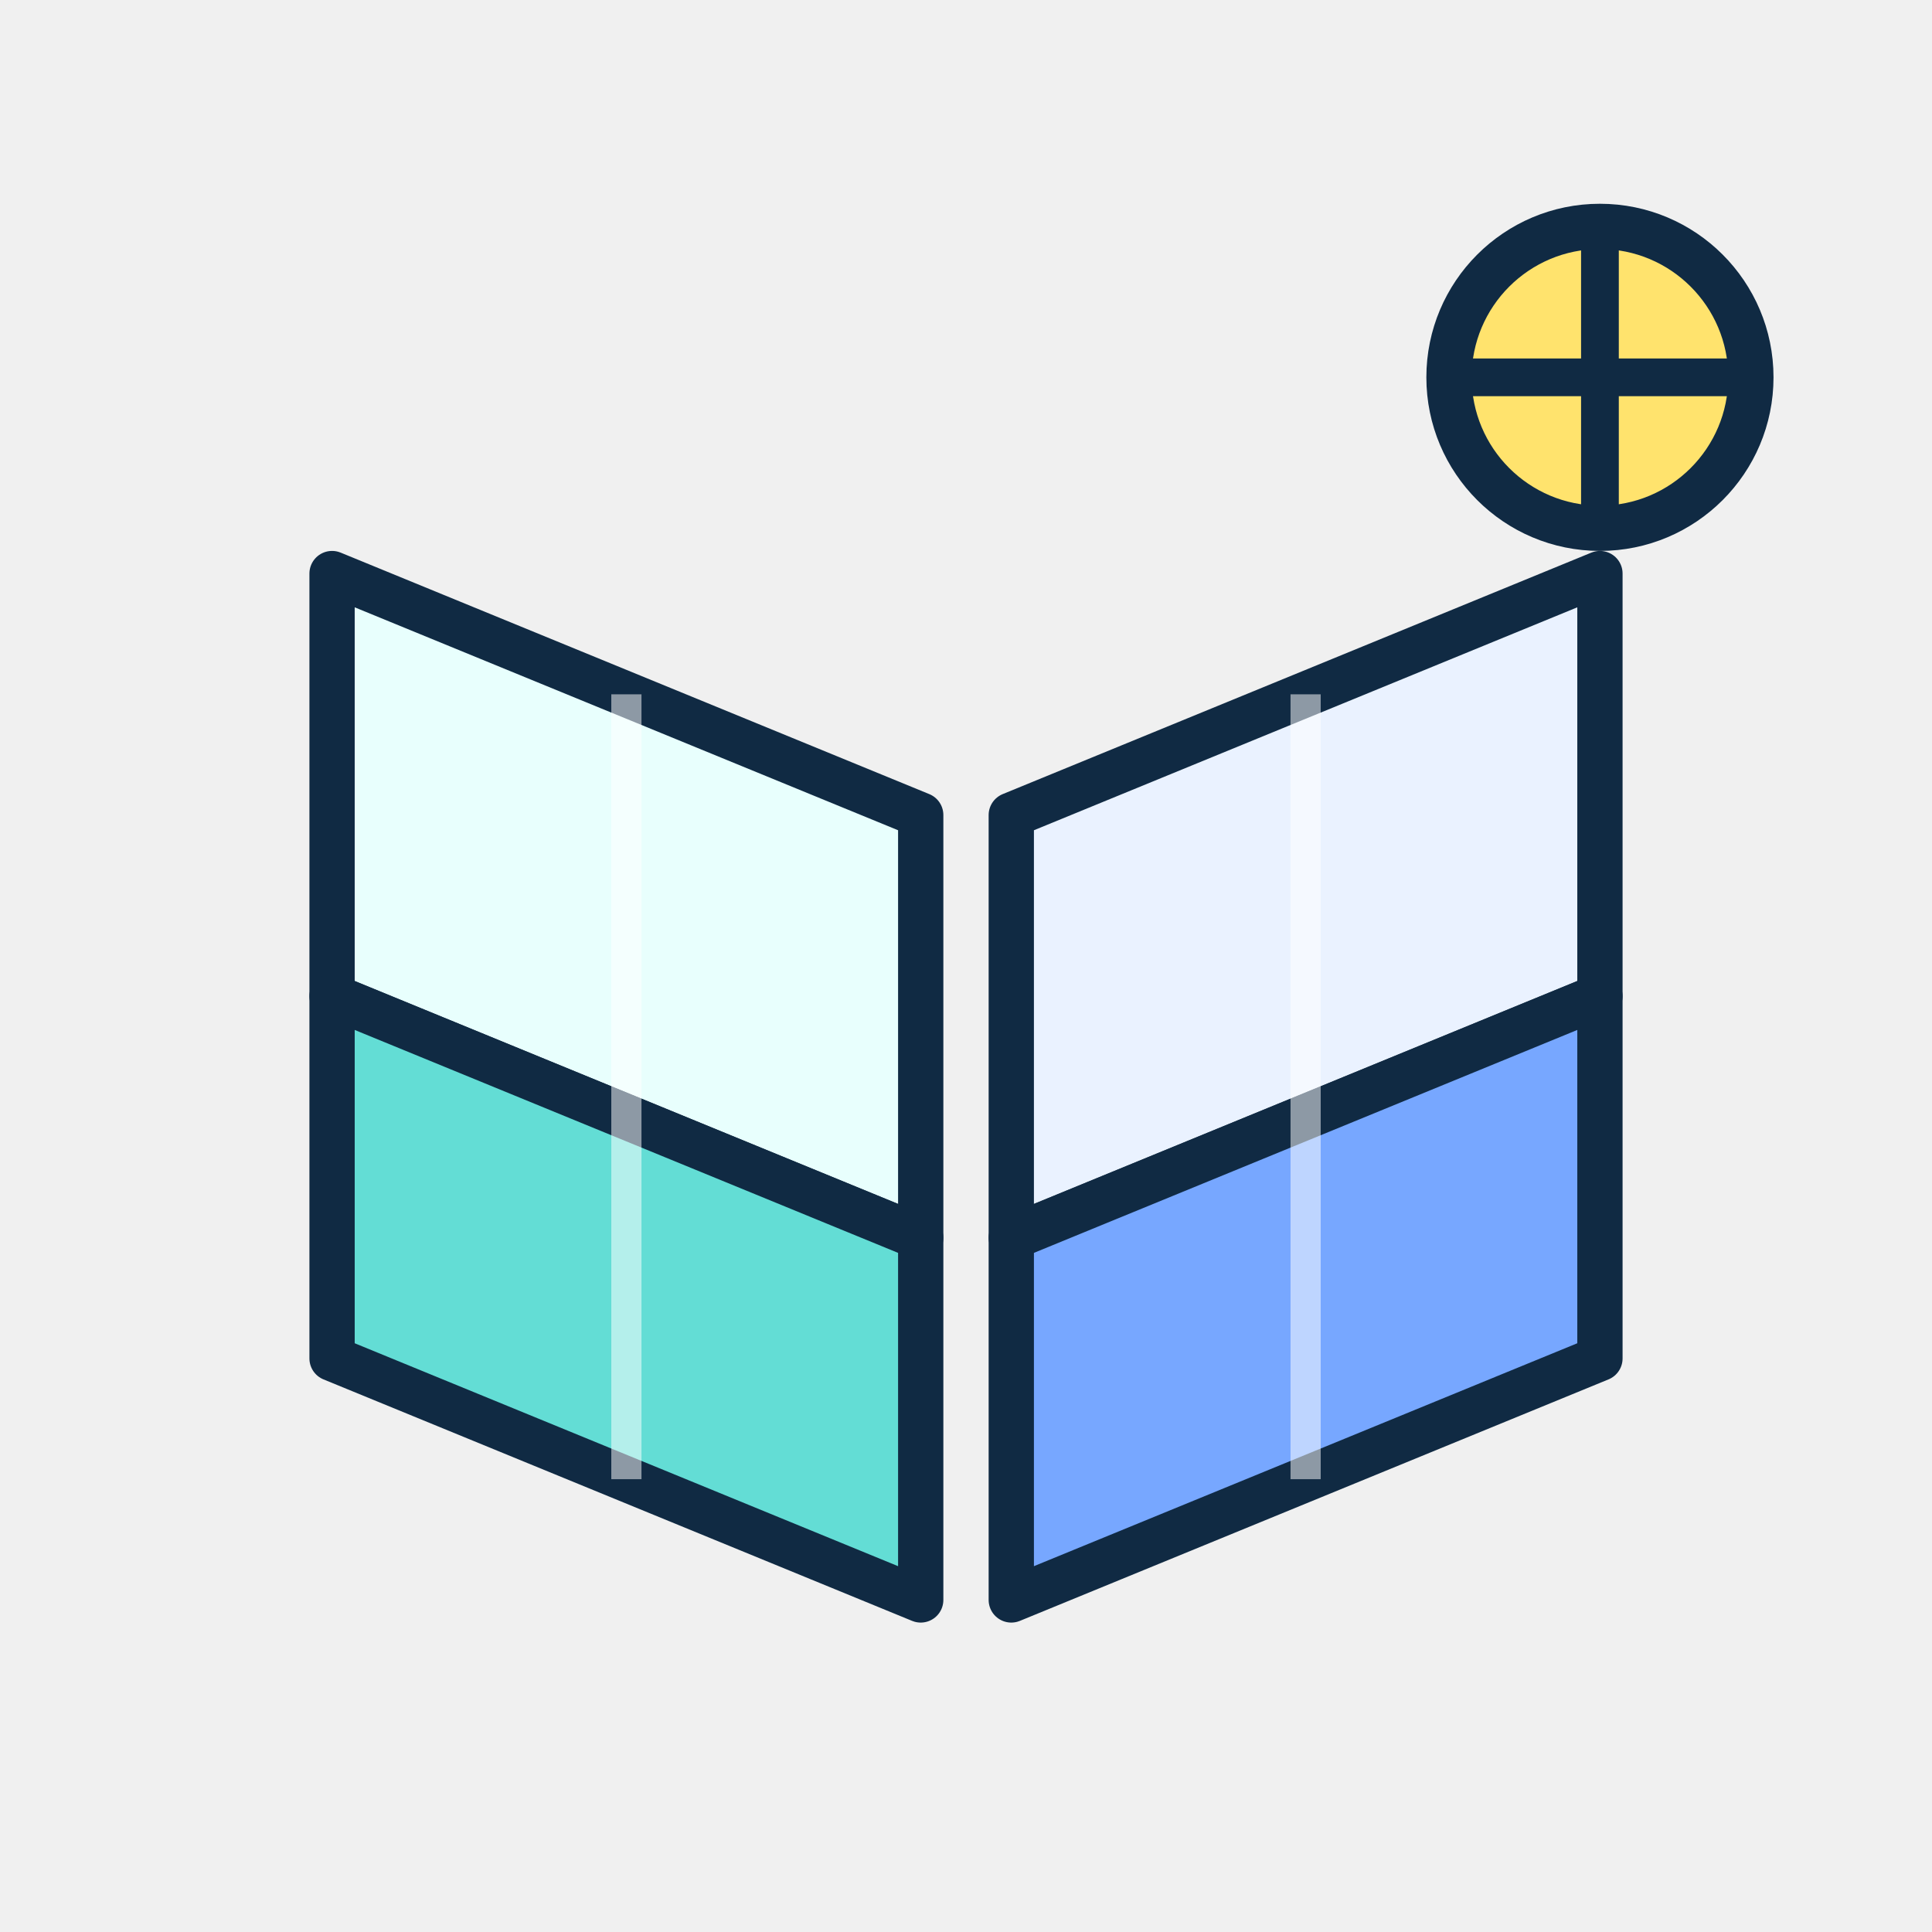
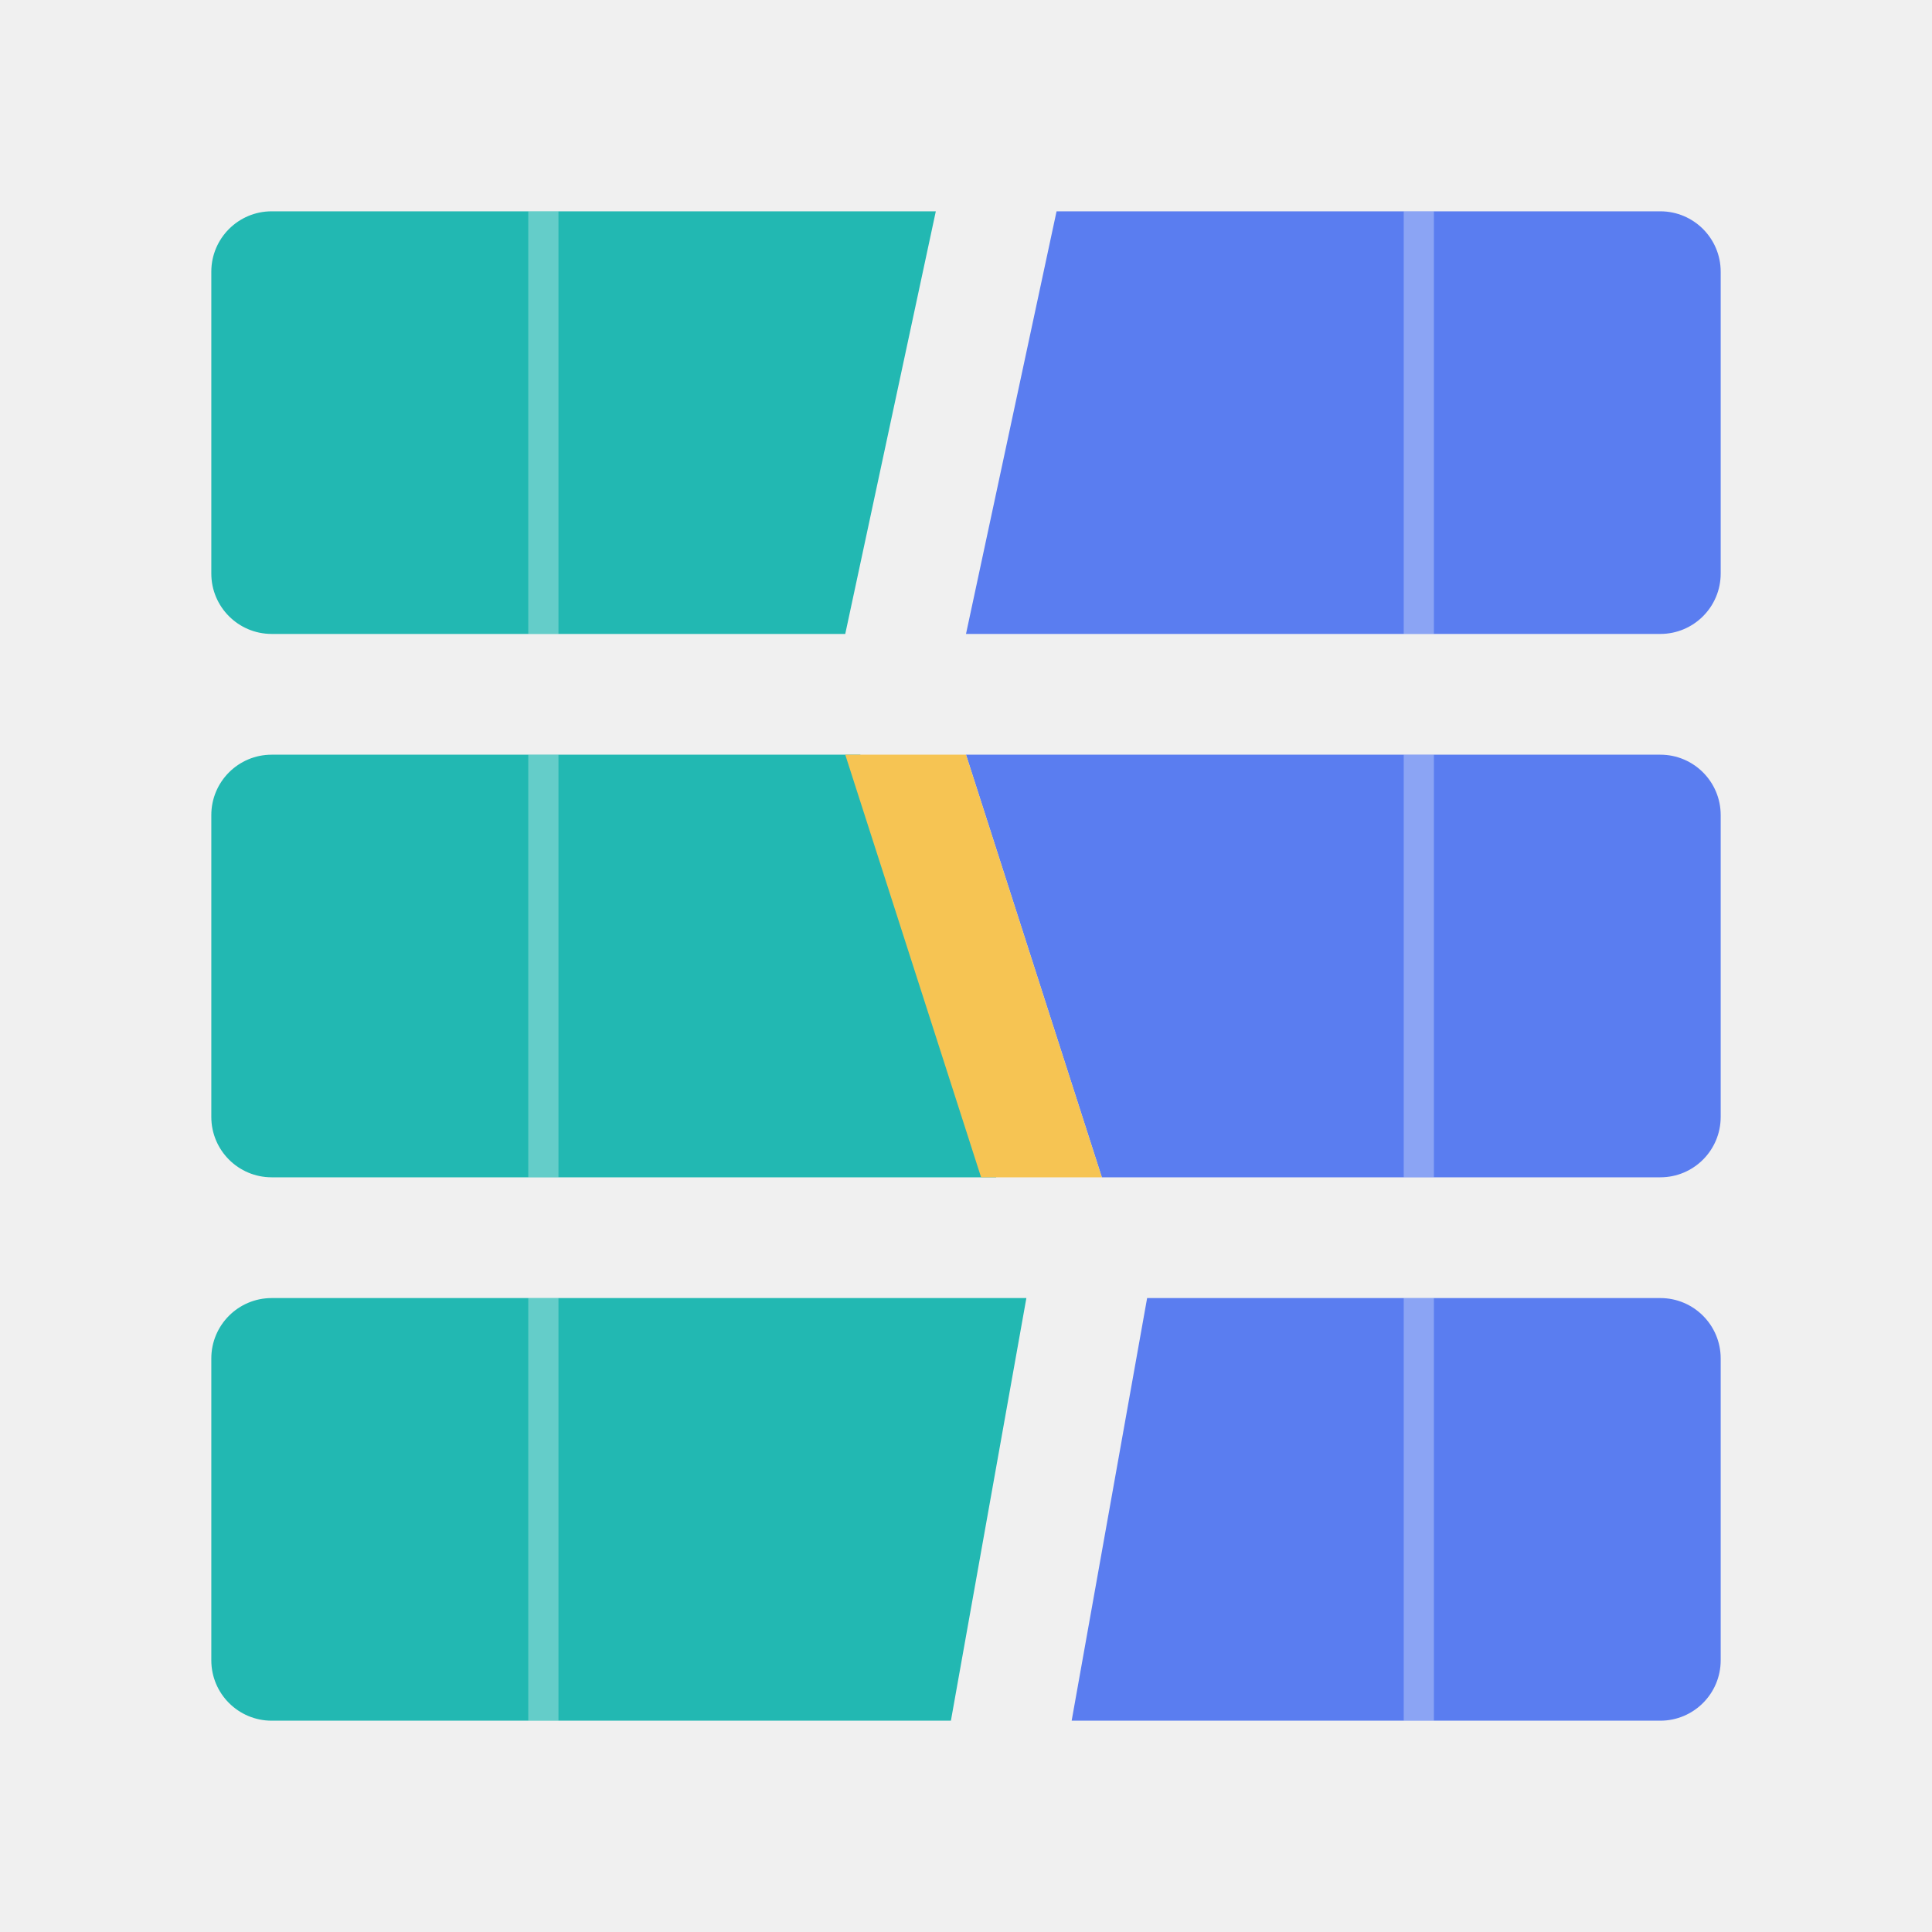
- <svg xmlns="http://www.w3.org/2000/svg" viewBox="0 0 128 128" role="img" aria-labelledby="title">
-   <path d="M22 38 61 54v28L22 66V38Z" fill="#E8FFFD" stroke="#102A43" stroke-width="3" stroke-linejoin="round" />
-   <path d="m67 54 39-16v28L67 82V54Z" fill="#EAF2FF" stroke="#102A43" stroke-width="3" stroke-linejoin="round" />
-   <path d="M22 66 61 82v24L22 90V66Z" fill="#63DDD5" stroke="#102A43" stroke-width="3" stroke-linejoin="round" />
-   <path d="m67 82 39-16v24l-39 16V82Z" fill="#77A7FF" stroke="#102A43" stroke-width="3" stroke-linejoin="round" />
-   <path d="M41.5 46v28M86.5 46v28M41.5 74v24M86.5 74v24" stroke="#FFFFFF" stroke-opacity="0.52" stroke-width="2" />
-   <circle cx="106" cy="25" r="10" fill="#FFE36D" stroke="#102A43" stroke-width="3" />
-   <path d="M106 16v18M97 25h18" stroke="#102A43" stroke-width="2.5" stroke-linecap="round" />
+ <svg xmlns="http://www.w3.org/2000/svg" viewBox="0 0 256 256" role="img" aria-labelledby="title">
+   <path d="M36 28h88l-12 56H36a8 8 0 0 1-8-8V36a8 8 0 0 1 8-8Zm0 72h78l18 56H36a8 8 0 0 1-8-8v-40a8 8 0 0 1 8-8Zm0 72h100l-10 56H36a8 8 0 0 1-8-8v-40a8 8 0 0 1 8-8Z" fill="#22B8B2" />
+   <path d="M140 28h80a8 8 0 0 1 8 8v40a8 8 0 0 1-8 8h-92l12-56Zm-12 72h92a8 8 0 0 1 8 8v40a8 8 0 0 1-8 8h-74l-18-56Zm24 72h68a8 8 0 0 1 8 8v40a8 8 0 0 1-8 8h-78l10-56Z" fill="#5A7DF0" />
+   <path d="m112 100h16l18 56h-16l-18-56Z" fill="#F6C453" />
+   <path d="M72 28v56M72 100v56M72 172v56M188 28v56M188 100v56M188 172v56" stroke="#FFF" stroke-opacity=".3" stroke-width="4" />
</svg>
